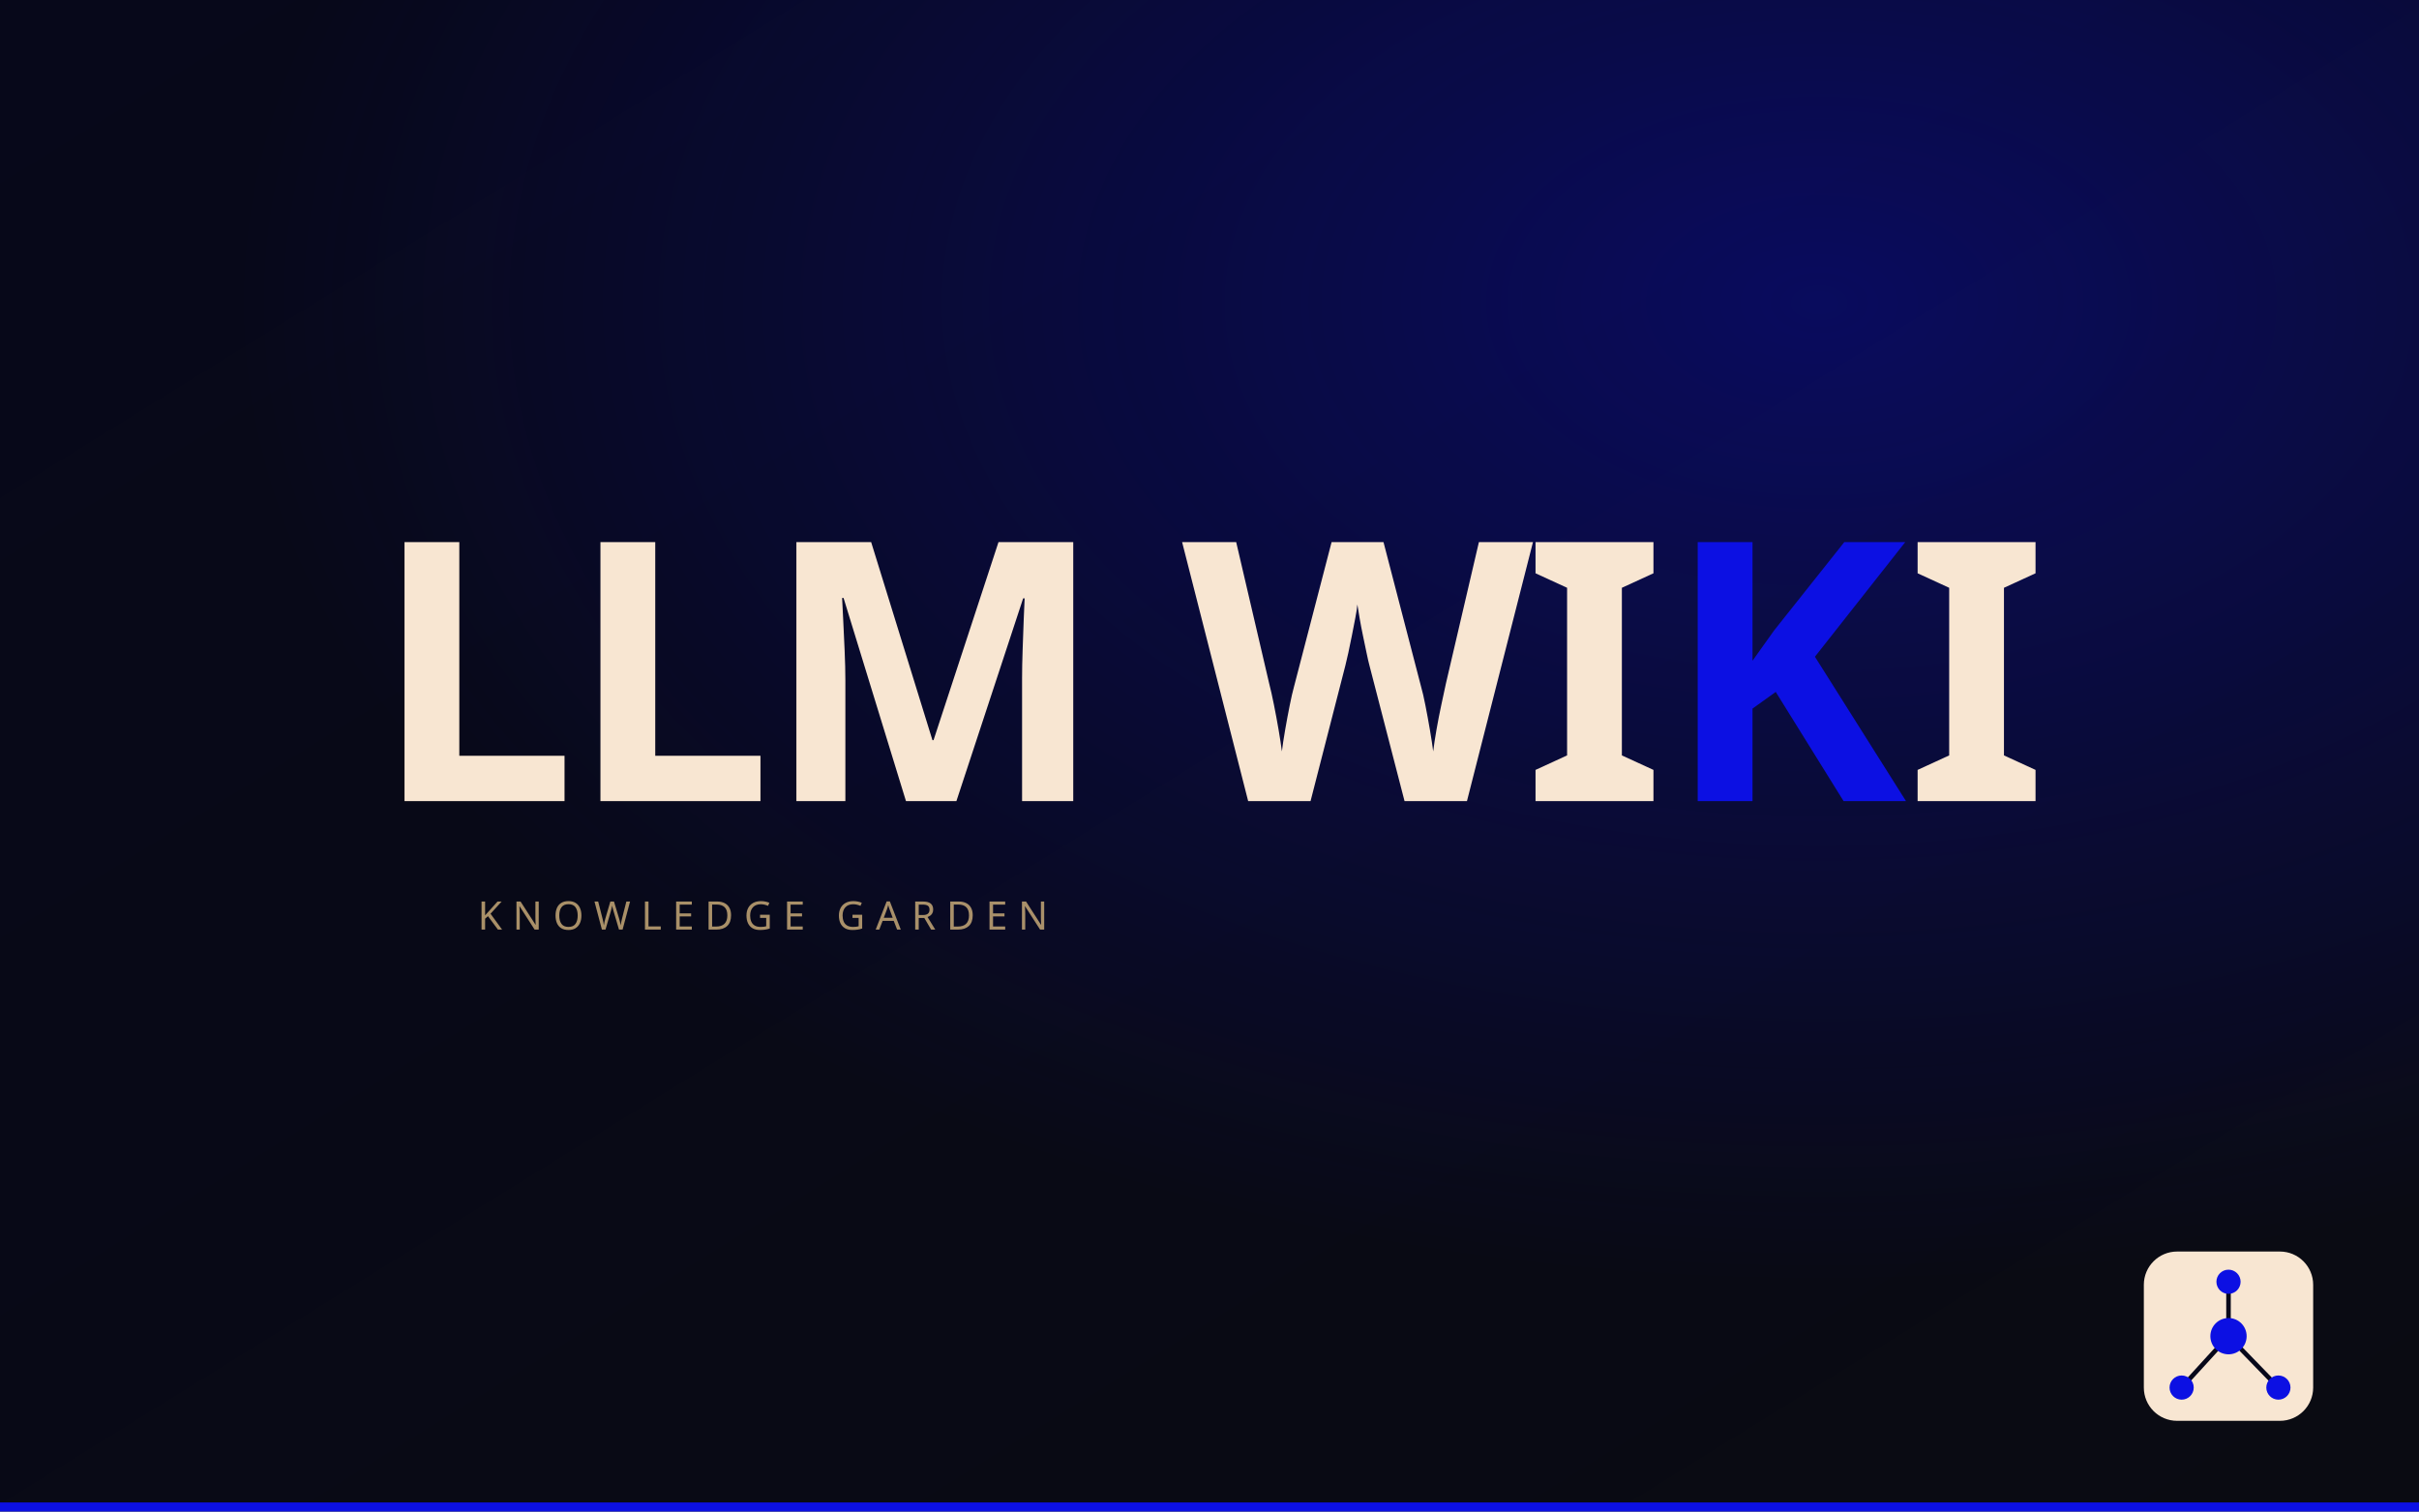
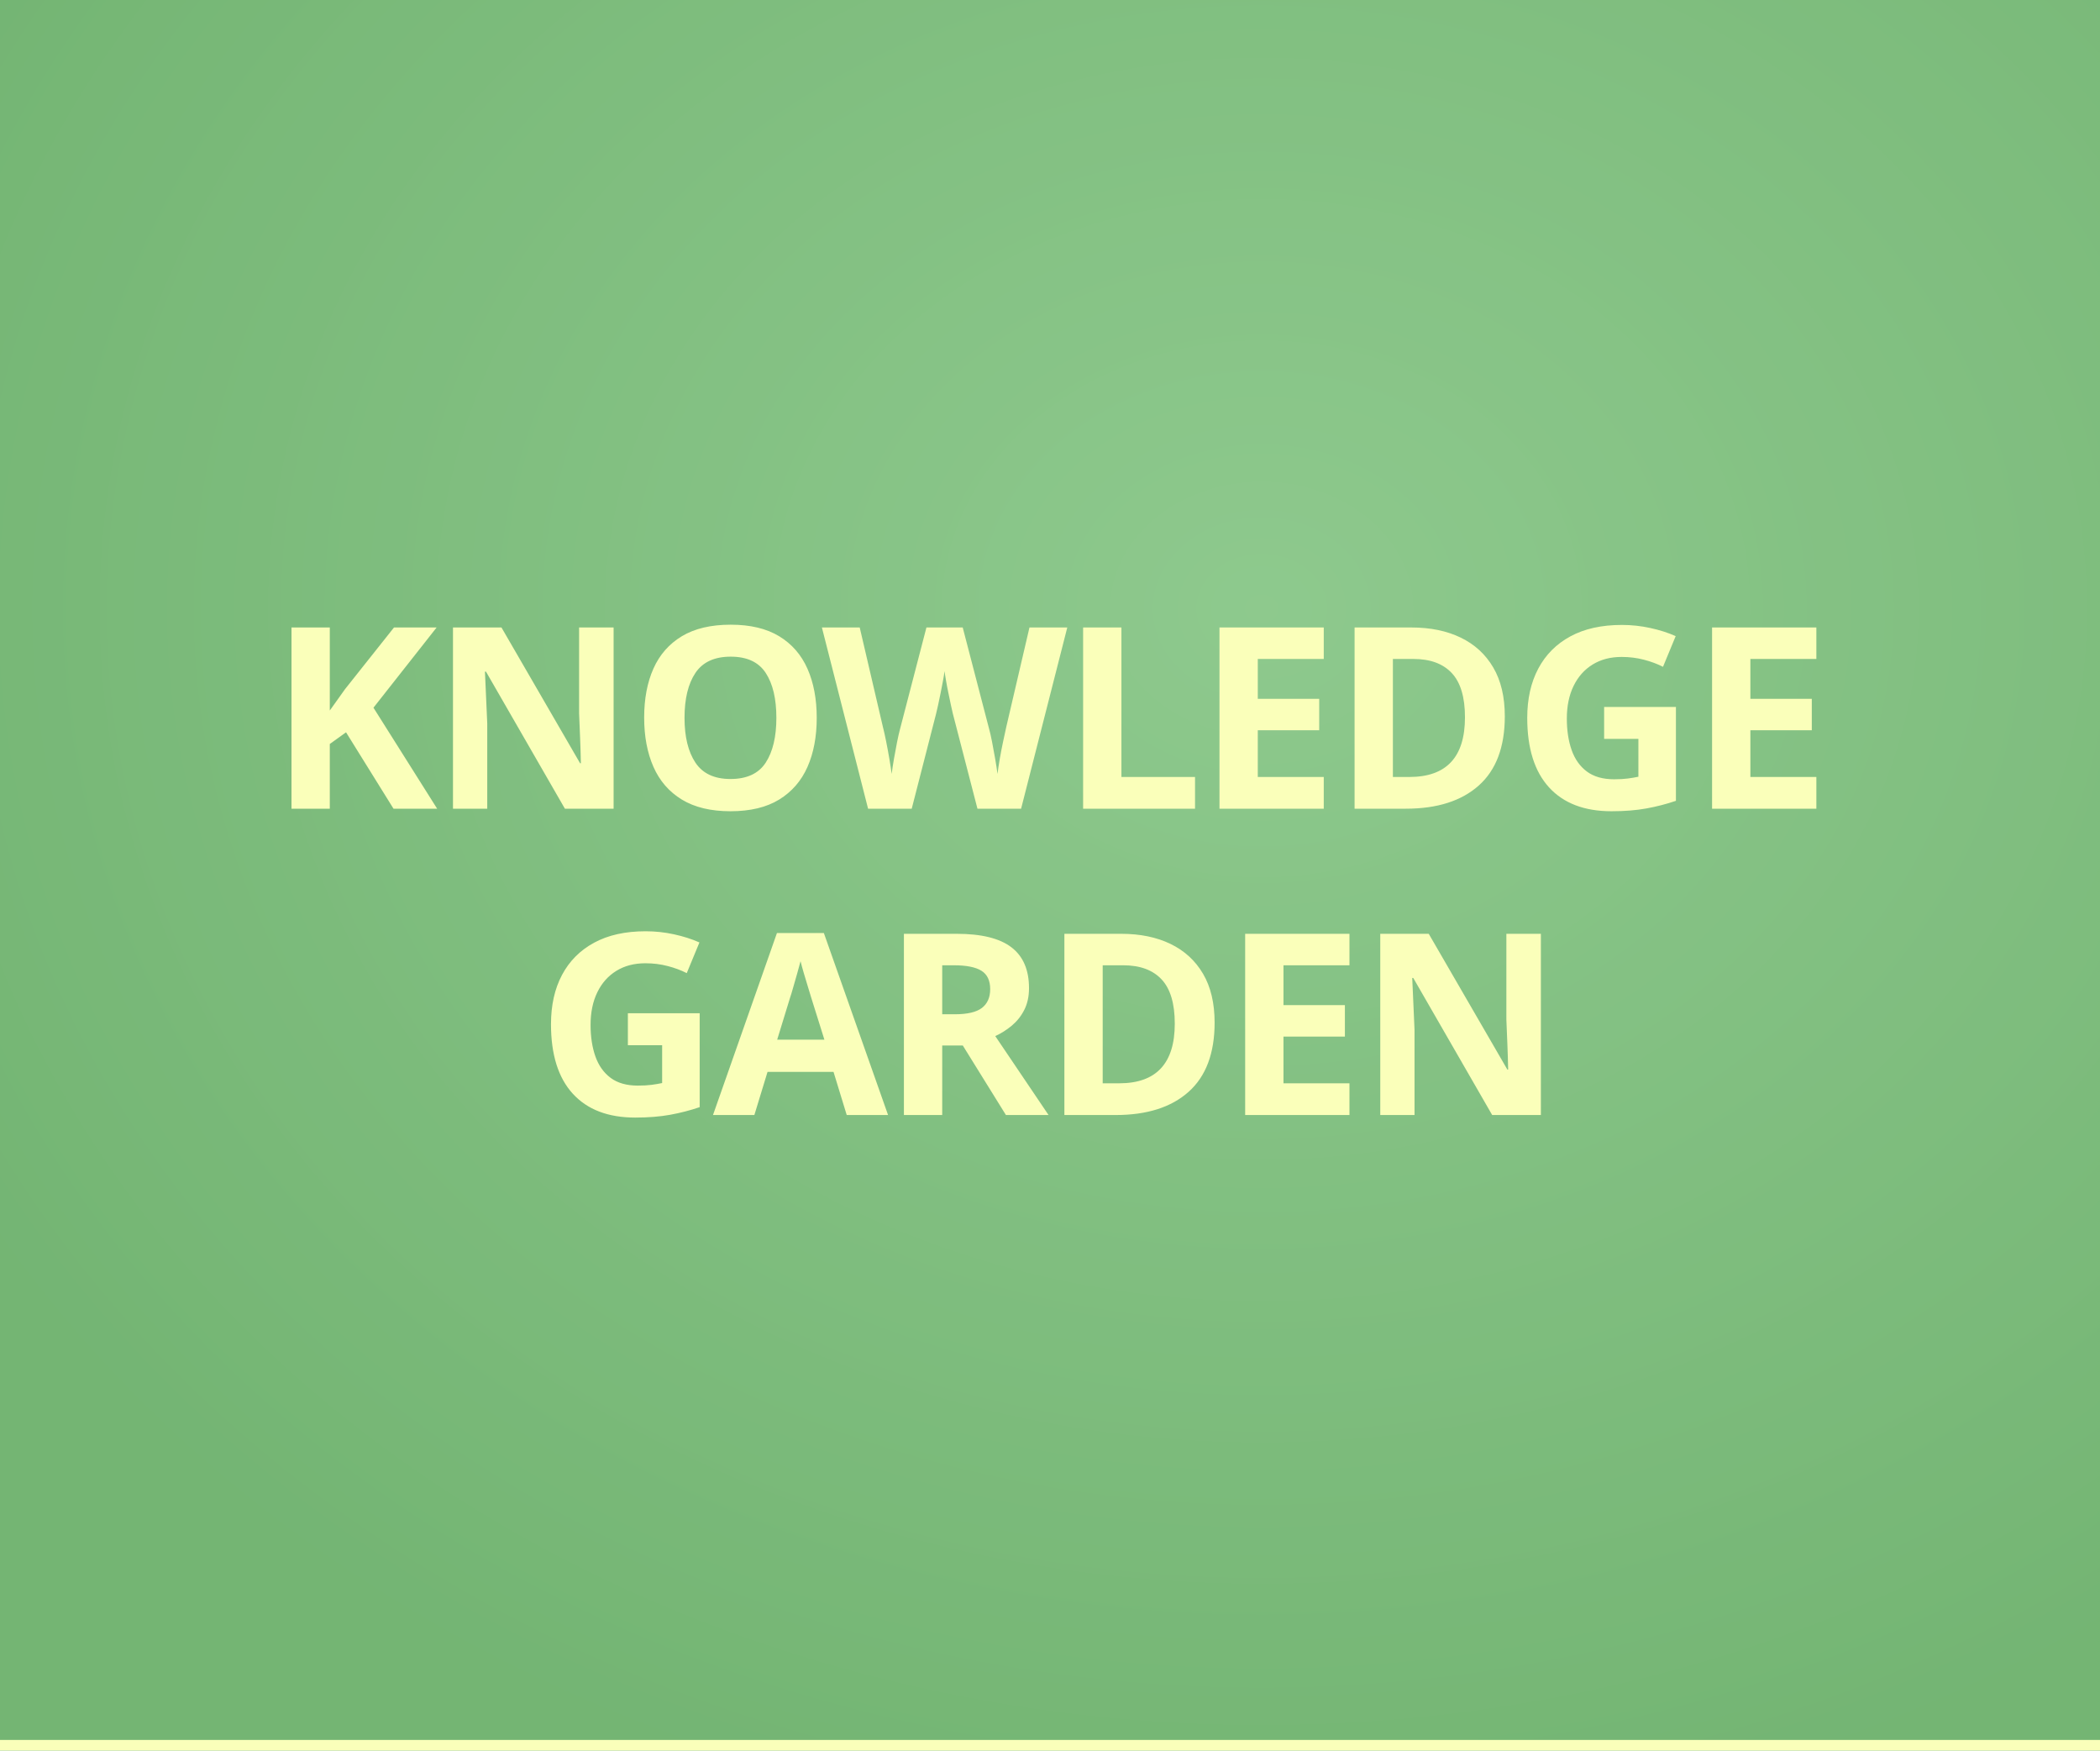
- <svg xmlns="http://www.w3.org/2000/svg" viewBox="0 0 1600 1000">
+ <svg xmlns="http://www.w3.org/2000/svg" viewBox="0 0 1200 1000">
  <defs>
-     <linearGradient id="bg" x1="0" y1="0" x2="1" y2="1">
-       <stop offset="0%" stop-color="#07081a" />
-       <stop offset="100%" stop-color="#0a0b12" />
-     </linearGradient>
-     <radialGradient id="glow" cx="75%" cy="20%" r="65%">
-       <stop offset="0%" stop-color="#0C10E3" stop-opacity="0.35" />
-       <stop offset="100%" stop-color="#0C10E3" stop-opacity="0" />
+     <radialGradient id="bg" cx="60%" cy="35%" r="70%">
+       <stop offset="0%" stop-color="#96cf95" />
+       <stop offset="100%" stop-color="#6aad69" />
    </radialGradient>
  </defs>
-   <rect width="1600" height="1000" fill="url(#bg)" />
-   <rect width="1600" height="1000" fill="url(#glow)" />
-   <text x="800" y="530" text-anchor="middle" font-family="Futura, 'Century Gothic', 'Trebuchet MS', sans-serif" font-weight="900" font-size="240" letter-spacing="-6" fill="#F8E6D2">
-     LLM WI<tspan fill="#0C10E3">K</tspan>I
+   <rect width="1200" height="1000" fill="#83C082" />
+   <rect width="1200" height="1000" fill="url(#bg)" opacity="0.6" />
+   <text x="600" y="462" text-anchor="middle" font-family="Futura, 'Century Gothic', 'Trebuchet MS', sans-serif" font-weight="900" font-size="145" letter-spacing="-4" fill="#FAFFBA">
+     KNOWLEDGE
  </text>
-   <text x="316" y="615" text-anchor="start" font-family="Futura, 'Century Gothic', 'Trebuchet MS', sans-serif" font-size="26" font-weight="400" letter-spacing="7" fill="#D1B17C" opacity="0.8">
-     KNOWLEDGE GARDEN
+   <text x="600" y="637" text-anchor="middle" font-family="Futura, 'Century Gothic', 'Trebuchet MS', sans-serif" font-weight="900" font-size="145" letter-spacing="-4" fill="#FAFFBA">
+     GARDEN
  </text>
-   <rect x="1418" y="828" width="112" height="112" rx="22" fill="#F8E6D2" />
-   <line x1="1474" y1="884" x2="1474" y2="848" stroke="#07081a" stroke-width="3" />
-   <line x1="1474" y1="884" x2="1443" y2="918" stroke="#07081a" stroke-width="3" />
-   <line x1="1474" y1="884" x2="1507" y2="918" stroke="#07081a" stroke-width="3" />
-   <circle cx="1474" cy="848" r="8" fill="#0C10E3" />
-   <circle cx="1443" cy="918" r="8" fill="#0C10E3" />
-   <circle cx="1507" cy="918" r="8" fill="#0C10E3" />
-   <circle cx="1474" cy="884" r="12" fill="#0C10E3" />
-   <rect x="0" y="994" width="1600" height="6" fill="#0C10E3" />
+   <rect x="0" y="994" width="1200" height="6" fill="#FAFFBA" />
</svg>
